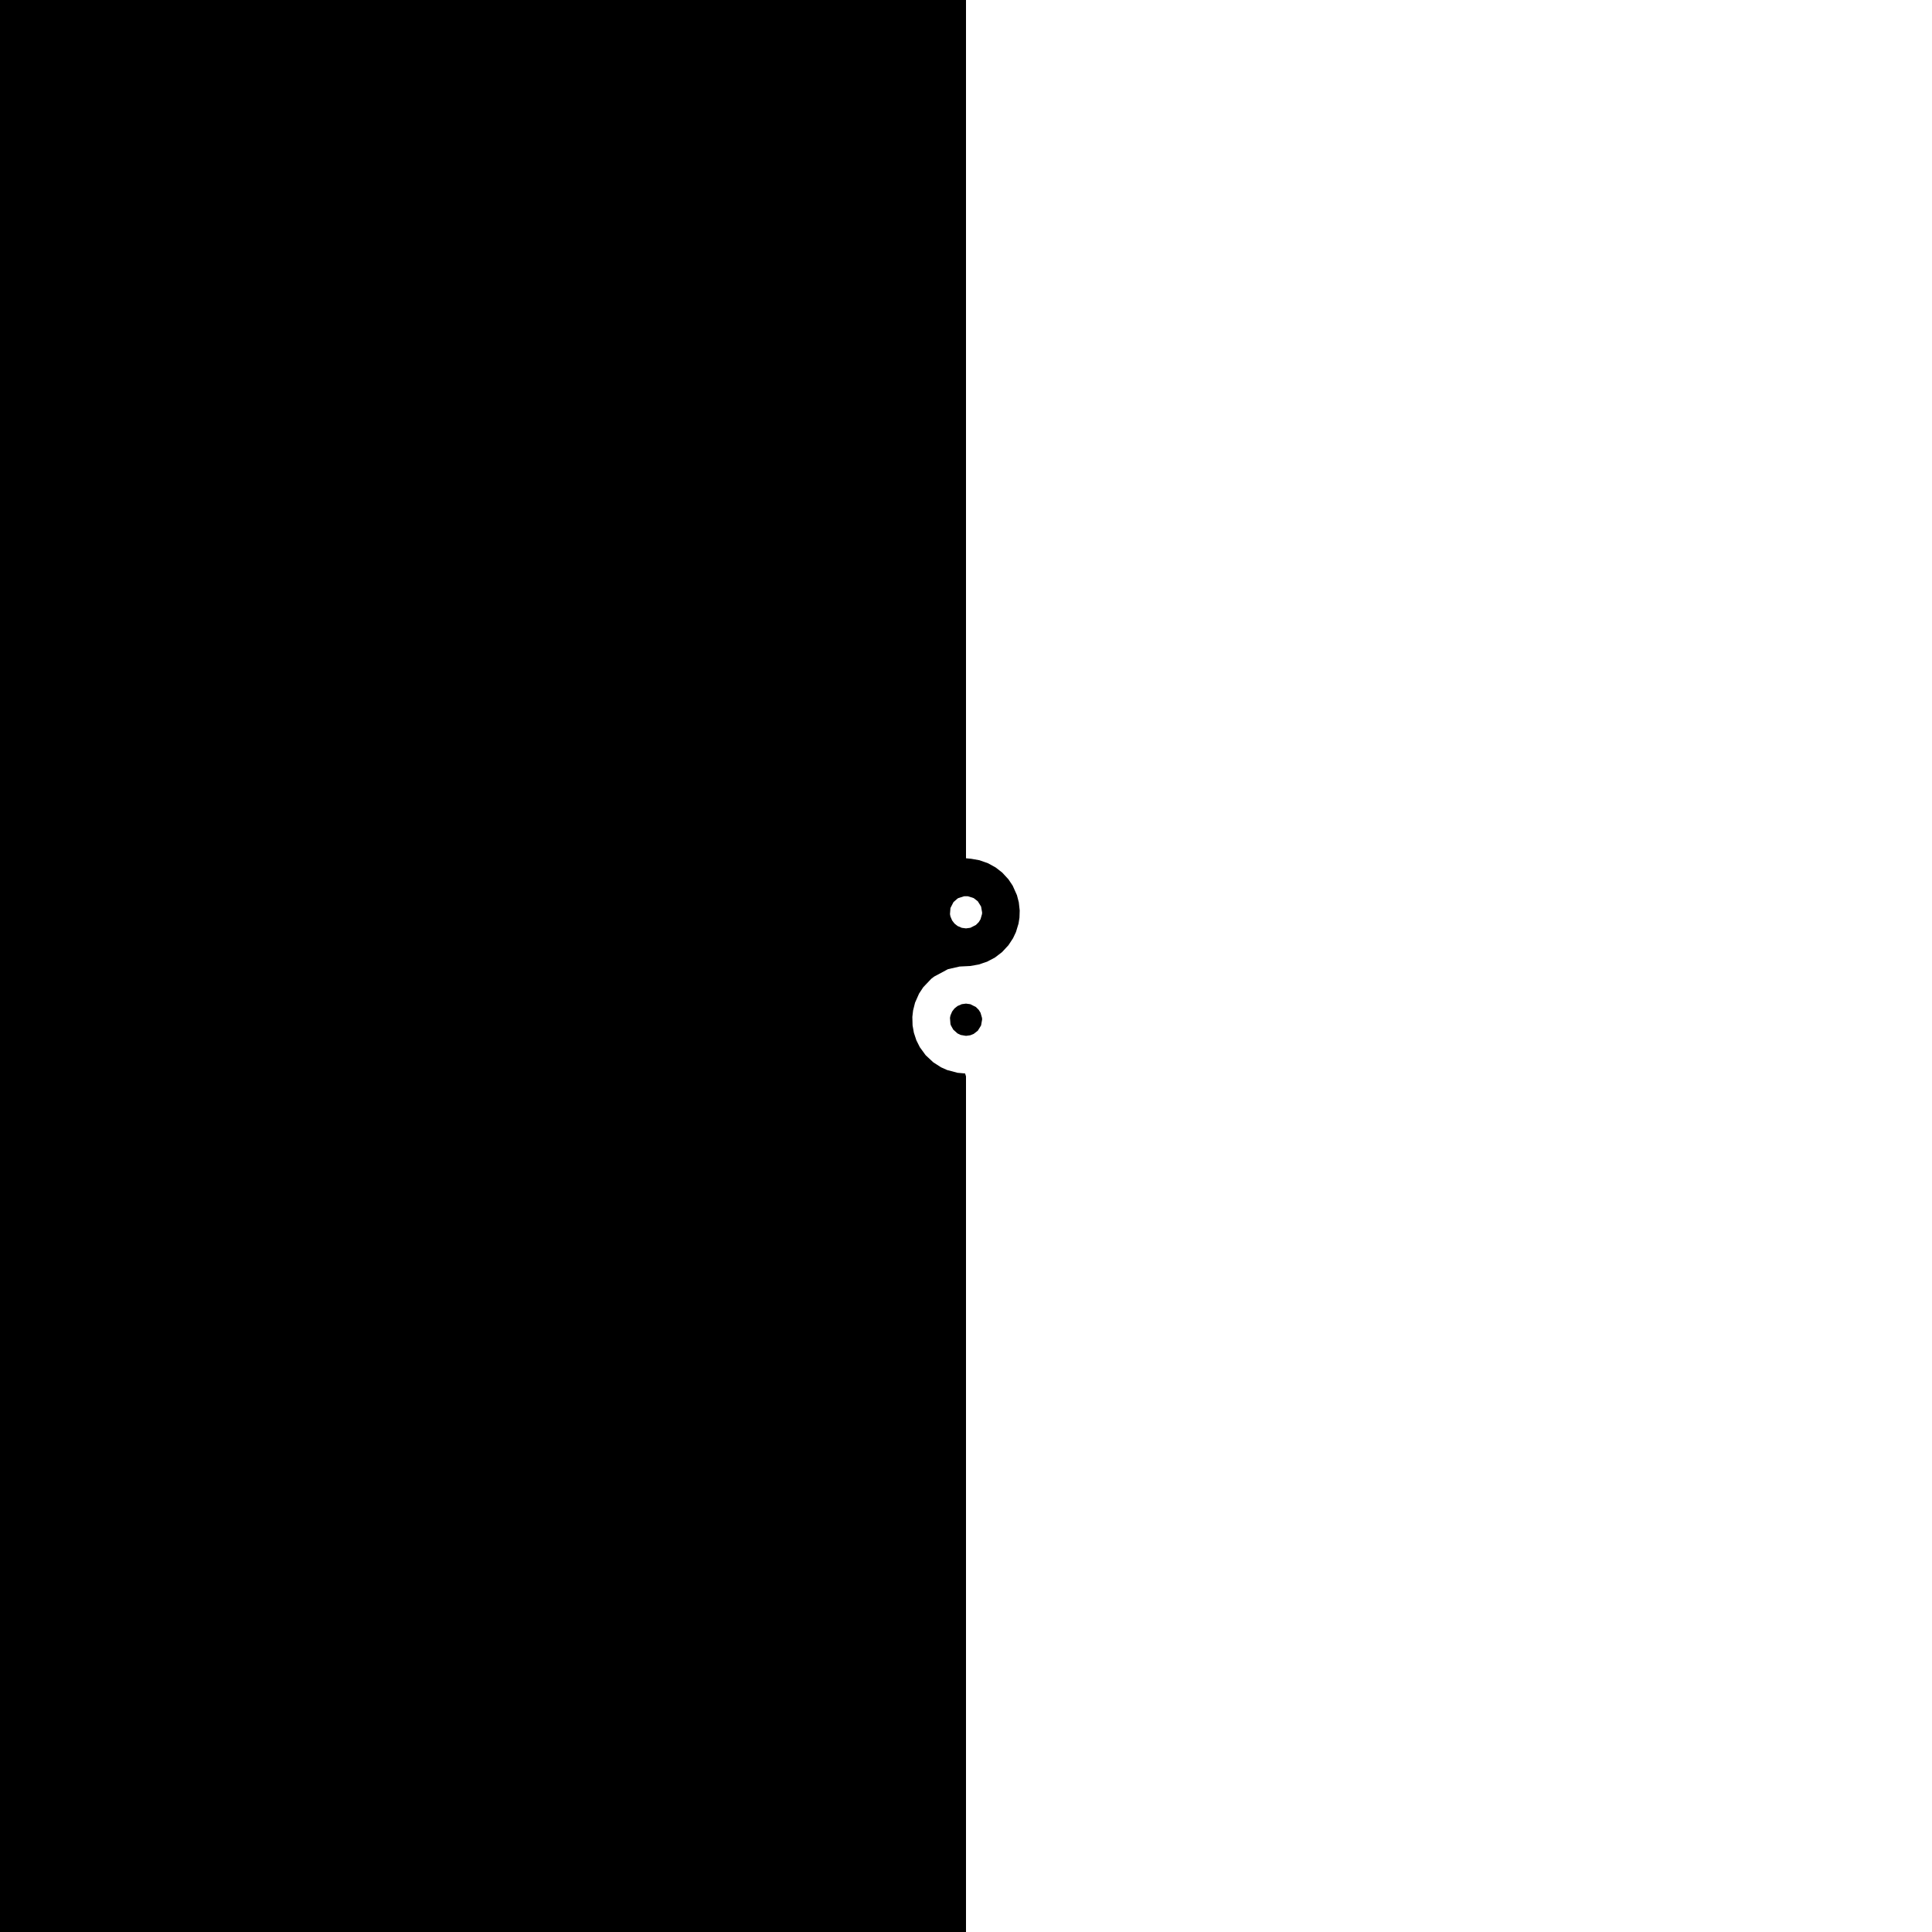
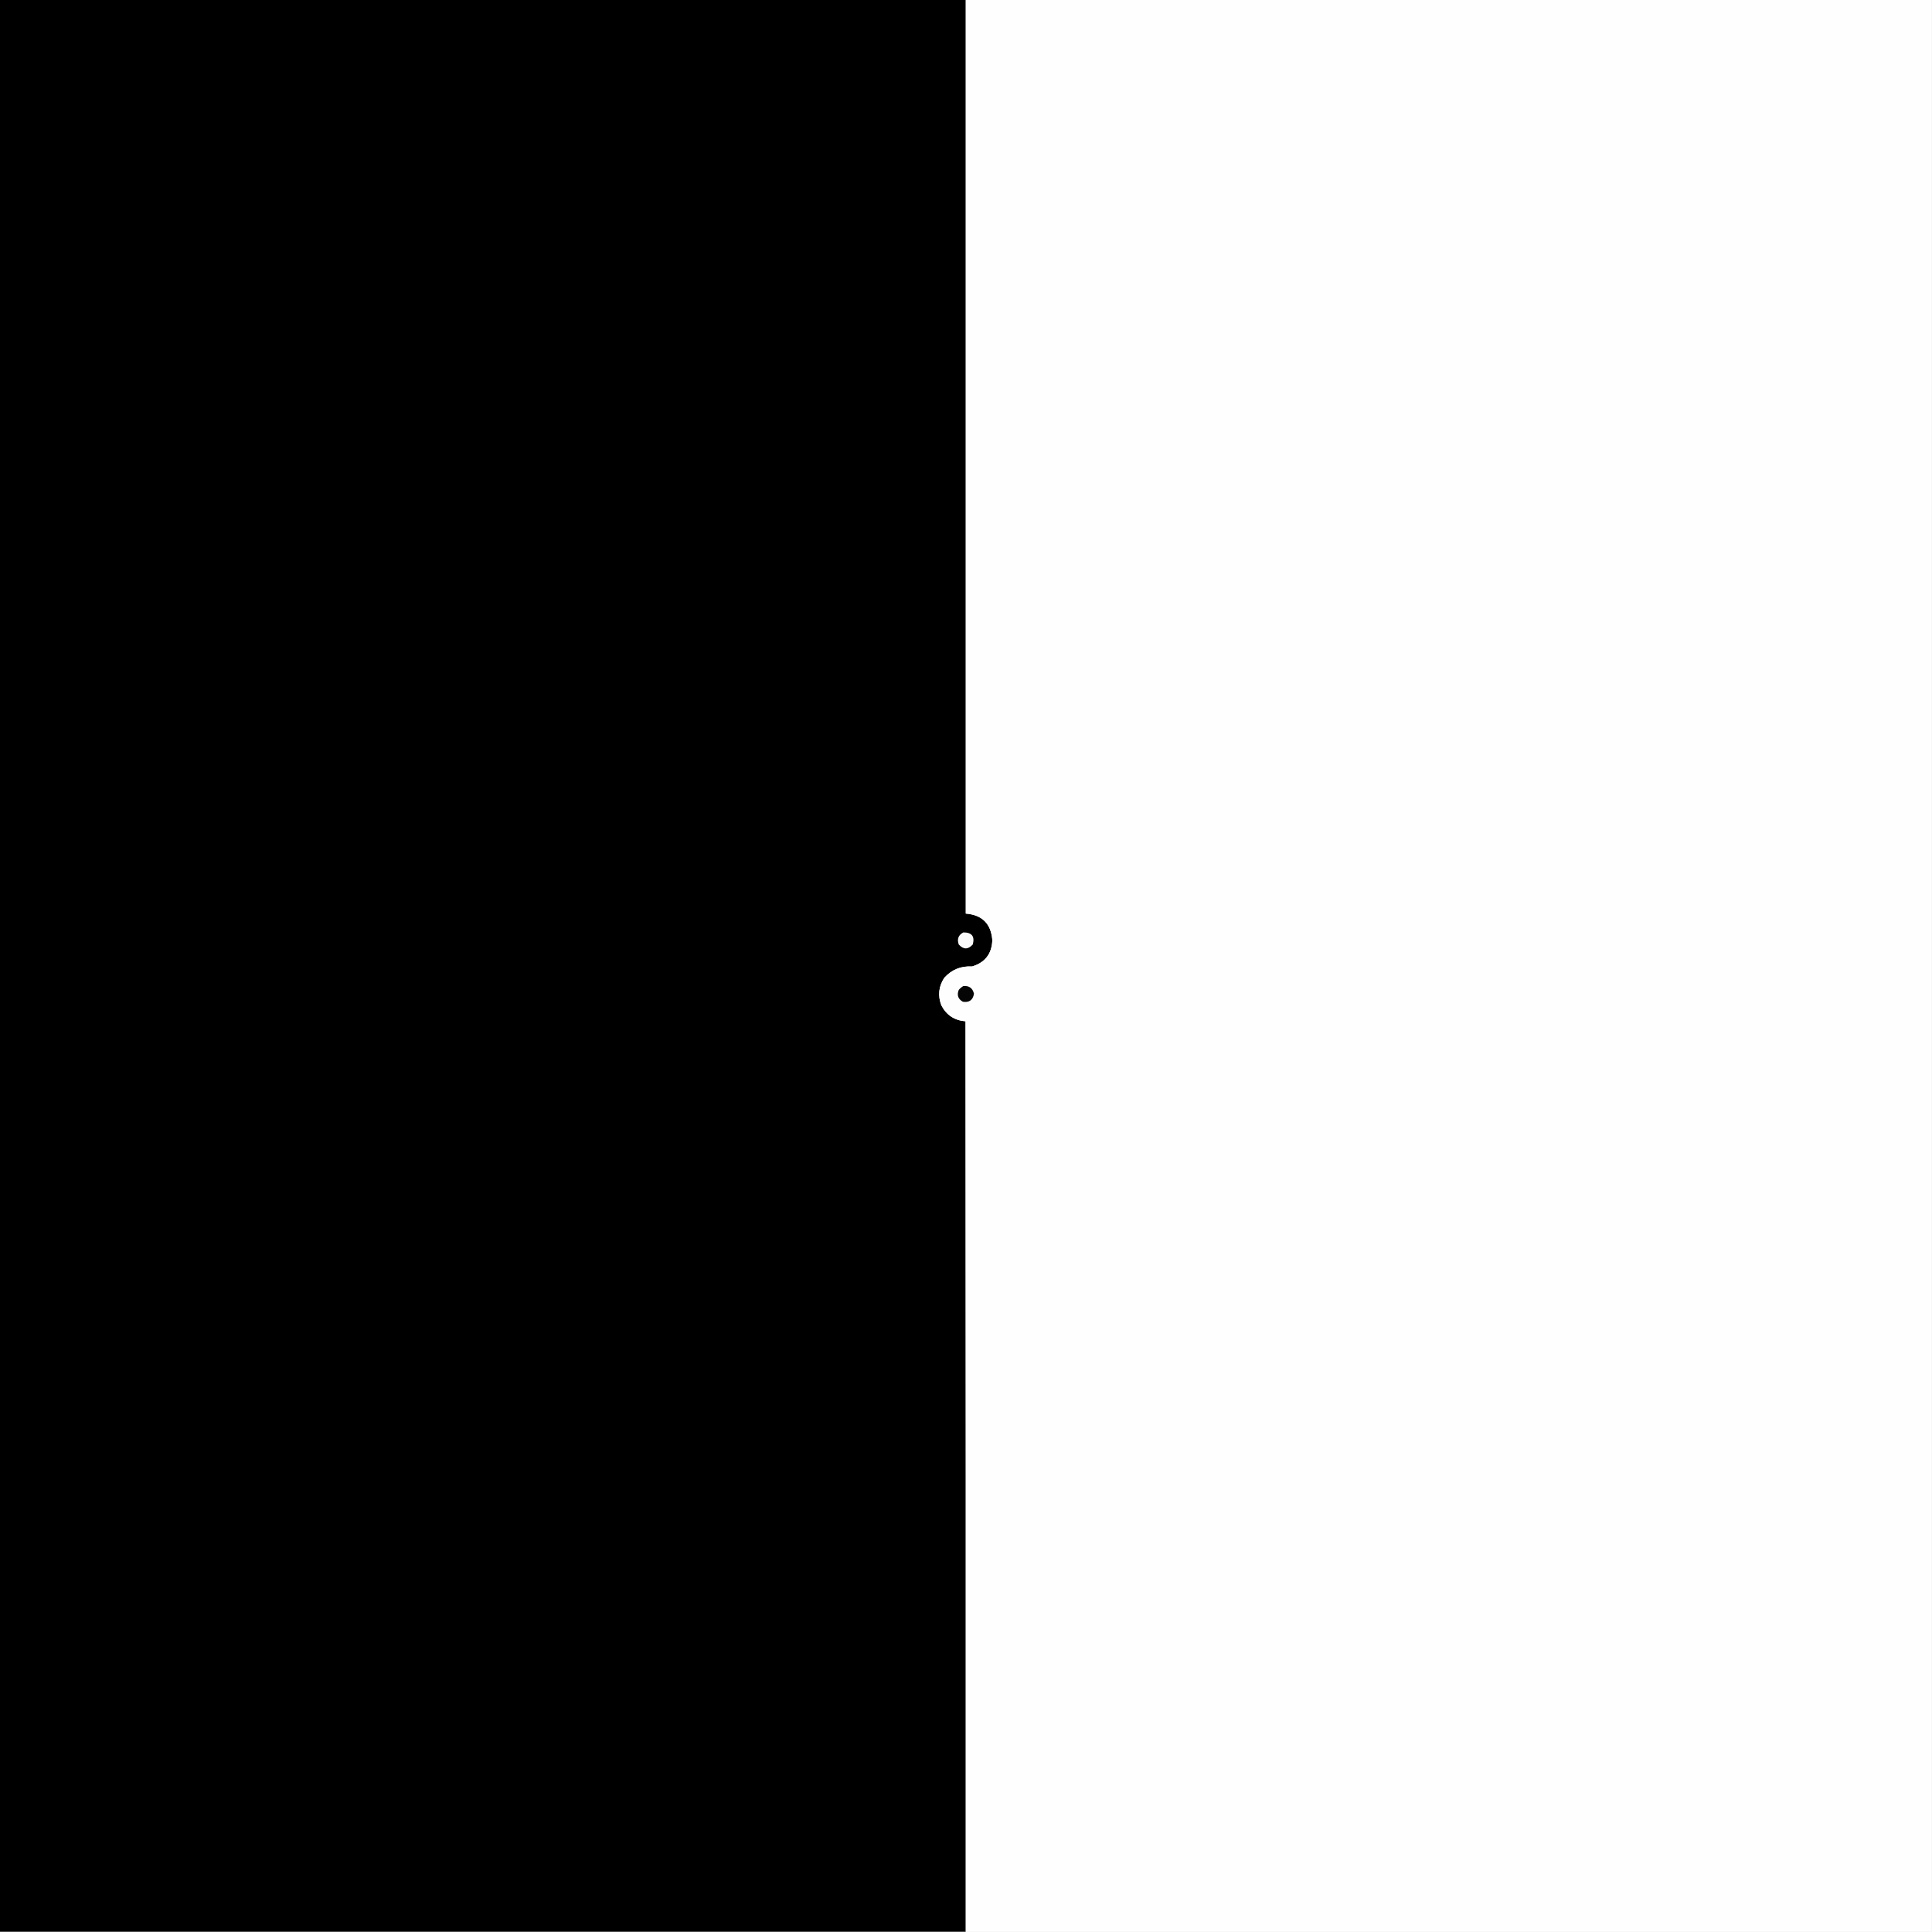
- <svg xmlns="http://www.w3.org/2000/svg" version="1.1" width="2000" height="2000">
-   <defs />
-   <g transform="scale(2,2)">
-     <g id="background-829d7c3f">
-       <rect fill="white" stroke="none" x="0" y="0" width="1000" height="1000" class="dcg-svg-background" />
-     </g>
-     <g id="graphpaper-829d7c3f">
-       <g id="axis-829d7c3f">
-         <g>
-           <g>
-             <path fill="none" stroke="rgb(0,0,0)" class="dcg-svg-tickmark" paint-order="fill stroke markers" d="" stroke-opacity="0.9" stroke-miterlimit="2" stroke-width="1.5" stroke-dasharray="" />
-           </g>
-         </g>
-       </g>
-     </g>
-     <g id="expressions-829d7c3f">
-       <g id="sketch-829d7c3f">
-         <path fill="#000000" stroke="none" paint-order="stroke fill markers" d="" fill-opacity="0.4" />
-         <path fill="#000000" stroke="none" class="dcg-svg-region" paint-order="stroke fill markers" d=" M -3 1003 L -3 -3 L 500 -3 L 500 444.244 L 502.754 444.511 L 506.99 445.267 L 511.423 446.829 L 515.381 449.017 L 518.766 451.66 L 521.973 455.138 L 524.17 458.428 L 526.367 463.34 L 527.332 467.041 L 527.797 471.268 L 527.676 474.941 L 527.193 478.027 L 525.861 482.422 L 524.349 485.628 L 521.973 489.239 L 518.677 492.797 L 515.004 495.605 L 510.942 497.759 L 506.592 499.22 L 502.197 500 L 496.704 500.274 L 490.66 501.646 L 483.521 505.471 L 482.049 506.592 L 477.874 510.986 L 475.707 514.282 L 473.633 518.968 L 472.614 522.991 L 472.227 526.367 L 472.348 530.762 L 473.02 534.543 L 474.307 538.452 L 476.081 541.999 L 479.096 546.143 L 483.088 549.871 L 487.105 552.446 L 490.2 553.833 L 495.605 555.275 L 499.534 555.621 L 500 557.129 L 500 557.129 L 500 1003 L -3 1003 M 495.605 465.095 L 493.531 466.918 L 491.954 469.981 L 491.71 473.134 L 491.947 474.369 L 492.813 476.425 L 494.041 478.027 L 495.605 479.28 L 497.819 480.241 L 500 480.531 L 502.24 480.225 L 505.133 478.766 L 506.592 477.302 L 507.506 475.83 L 508.29 473.134 L 508.343 472.3 L 507.805 469.238 L 506.11 466.506 L 503.961 464.844 L 500.946 463.898 L 499.054 463.898 L 496.039 464.844 L 495.605 465.095 L 495.605 465.095 M 505.133 521.234 L 506.592 522.698 L 507.506 524.17 L 508.29 526.866 L 508.343 527.7 L 507.805 530.762 L 506.11 533.494 L 503.961 535.156 L 502.197 535.861 L 500 536.155 L 497.264 535.695 L 495.605 534.905 L 493.408 532.927 L 492.195 530.762 L 491.954 530.019 L 491.71 526.866 L 491.947 525.631 L 492.813 523.575 L 494.041 521.973 L 495.605 520.72 L 497.819 519.759 L 500 519.469 L 502.24 519.775 L 505.133 521.234 L 505.133 521.234" />
-       </g>
-     </g>
-     <g id="labels-829d7c3f" />
-     <g id="labels-829d7c3f" />
+ <svg xmlns="http://www.w3.org/2000/svg" version="1.1" width="4000px" height="4000px" style="shape-rendering:geometricPrecision; text-rendering:geometricPrecision; image-rendering:optimizeQuality; fill-rule:evenodd; clip-rule:evenodd">
+   <g>
+     <path style="opacity:1" fill="#000000" d="M -0.5,-0.5 C 666.167,-0.5 1332.83,-0.5 1999.5,-0.5C 1999.5,630.167 1999.5,1260.83 1999.5,1891.5C 2033.56,1894.22 2051.89,1912.56 2054.5,1946.5C 2053.52,1974.66 2039.52,1992.82 2012.5,2001C 1989.47,1999.67 1970.3,2007.5 1955,2024.5C 1943.32,2042.37 1941.32,2061.37 1949,2081.5C 1959.53,2101.69 1976.2,2112.69 1999,2114.5C 1999.5,2742.83 1999.67,3371.17 1999.5,3999.5C 1332.83,3999.5 666.167,3999.5 -0.5,3999.5C -0.5,2666.17 -0.5,1332.83 -0.5,-0.5 Z" />
+   </g>
+   <g>
+     <path style="opacity:1" fill="#fefefe" d="M 1999.5,-0.5 C 2666.17,-0.5 3332.83,-0.5 3999.5,-0.5C 3999.5,1332.83 3999.5,2666.17 3999.5,3999.5C 3332.83,3999.5 2666.17,3999.5 1999.5,3999.5C 1999.67,3371.17 1999.5,2742.83 1999,2114.5C 1976.2,2112.69 1959.53,2101.69 1949,2081.5C 1941.32,2061.37 1943.32,2042.37 1955,2024.5C 1970.3,2007.5 1989.47,1999.67 2012.5,2001C 2039.52,1992.82 2053.52,1974.66 2054.5,1946.5C 2051.89,1912.56 2033.56,1894.22 1999.5,1891.5C 1999.5,1260.83 1999.5,630.167 1999.5,-0.5 Z" />
+   </g>
+   <g>
+     <path style="opacity:1" fill="#fafafa" d="M 1994.5,1930.5 C 2012.09,1930.37 2018.59,1938.71 2014,1955.5C 2004.33,1966.17 1994.67,1966.17 1985,1955.5C 1980.99,1944.22 1984.16,1935.89 1994.5,1930.5 Z" />
+   </g>
+   <g>
+     <path style="opacity:1" fill="#050505" d="M 1994.5,2041.5 C 2006.48,2040.49 2013.81,2045.82 2016.5,2057.5C 2014.26,2070.57 2006.6,2076.07 1993.5,2074C 1983.56,2068.41 1980.72,2060.24 1985,2049.5C 1987.77,2046.22 1990.94,2043.55 1994.5,2041.5 Z" />
  </g>
</svg>
